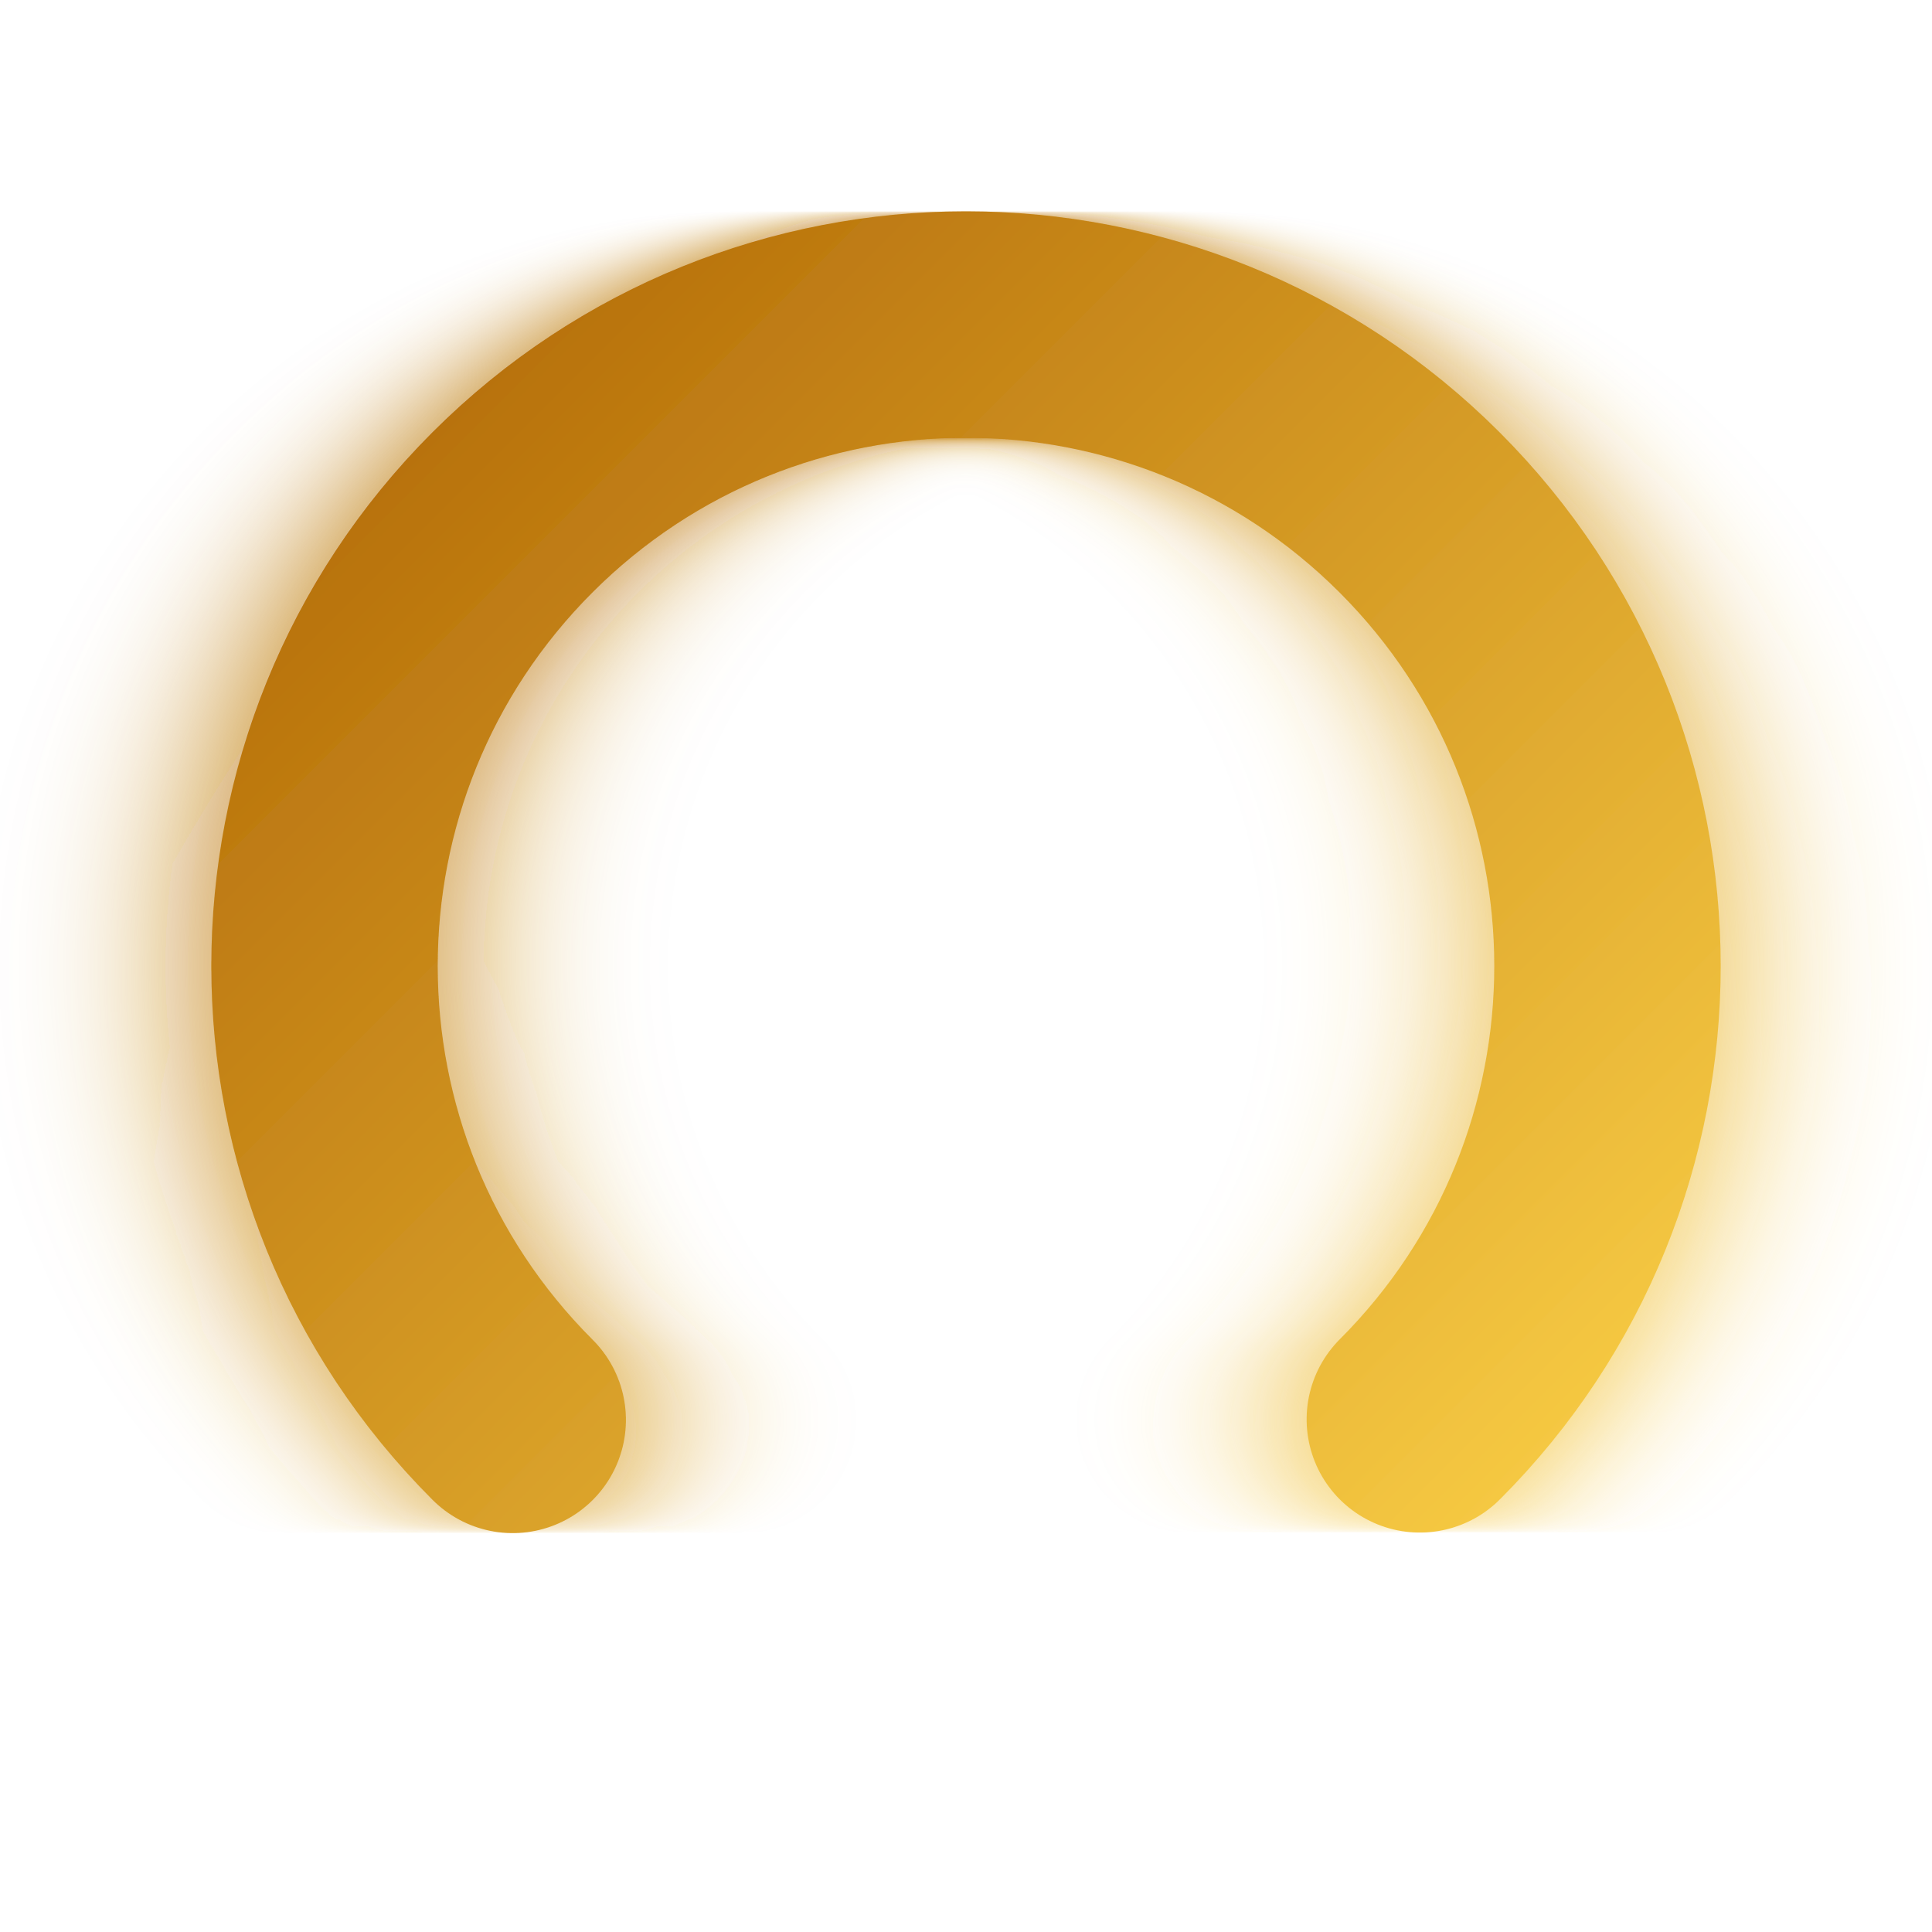
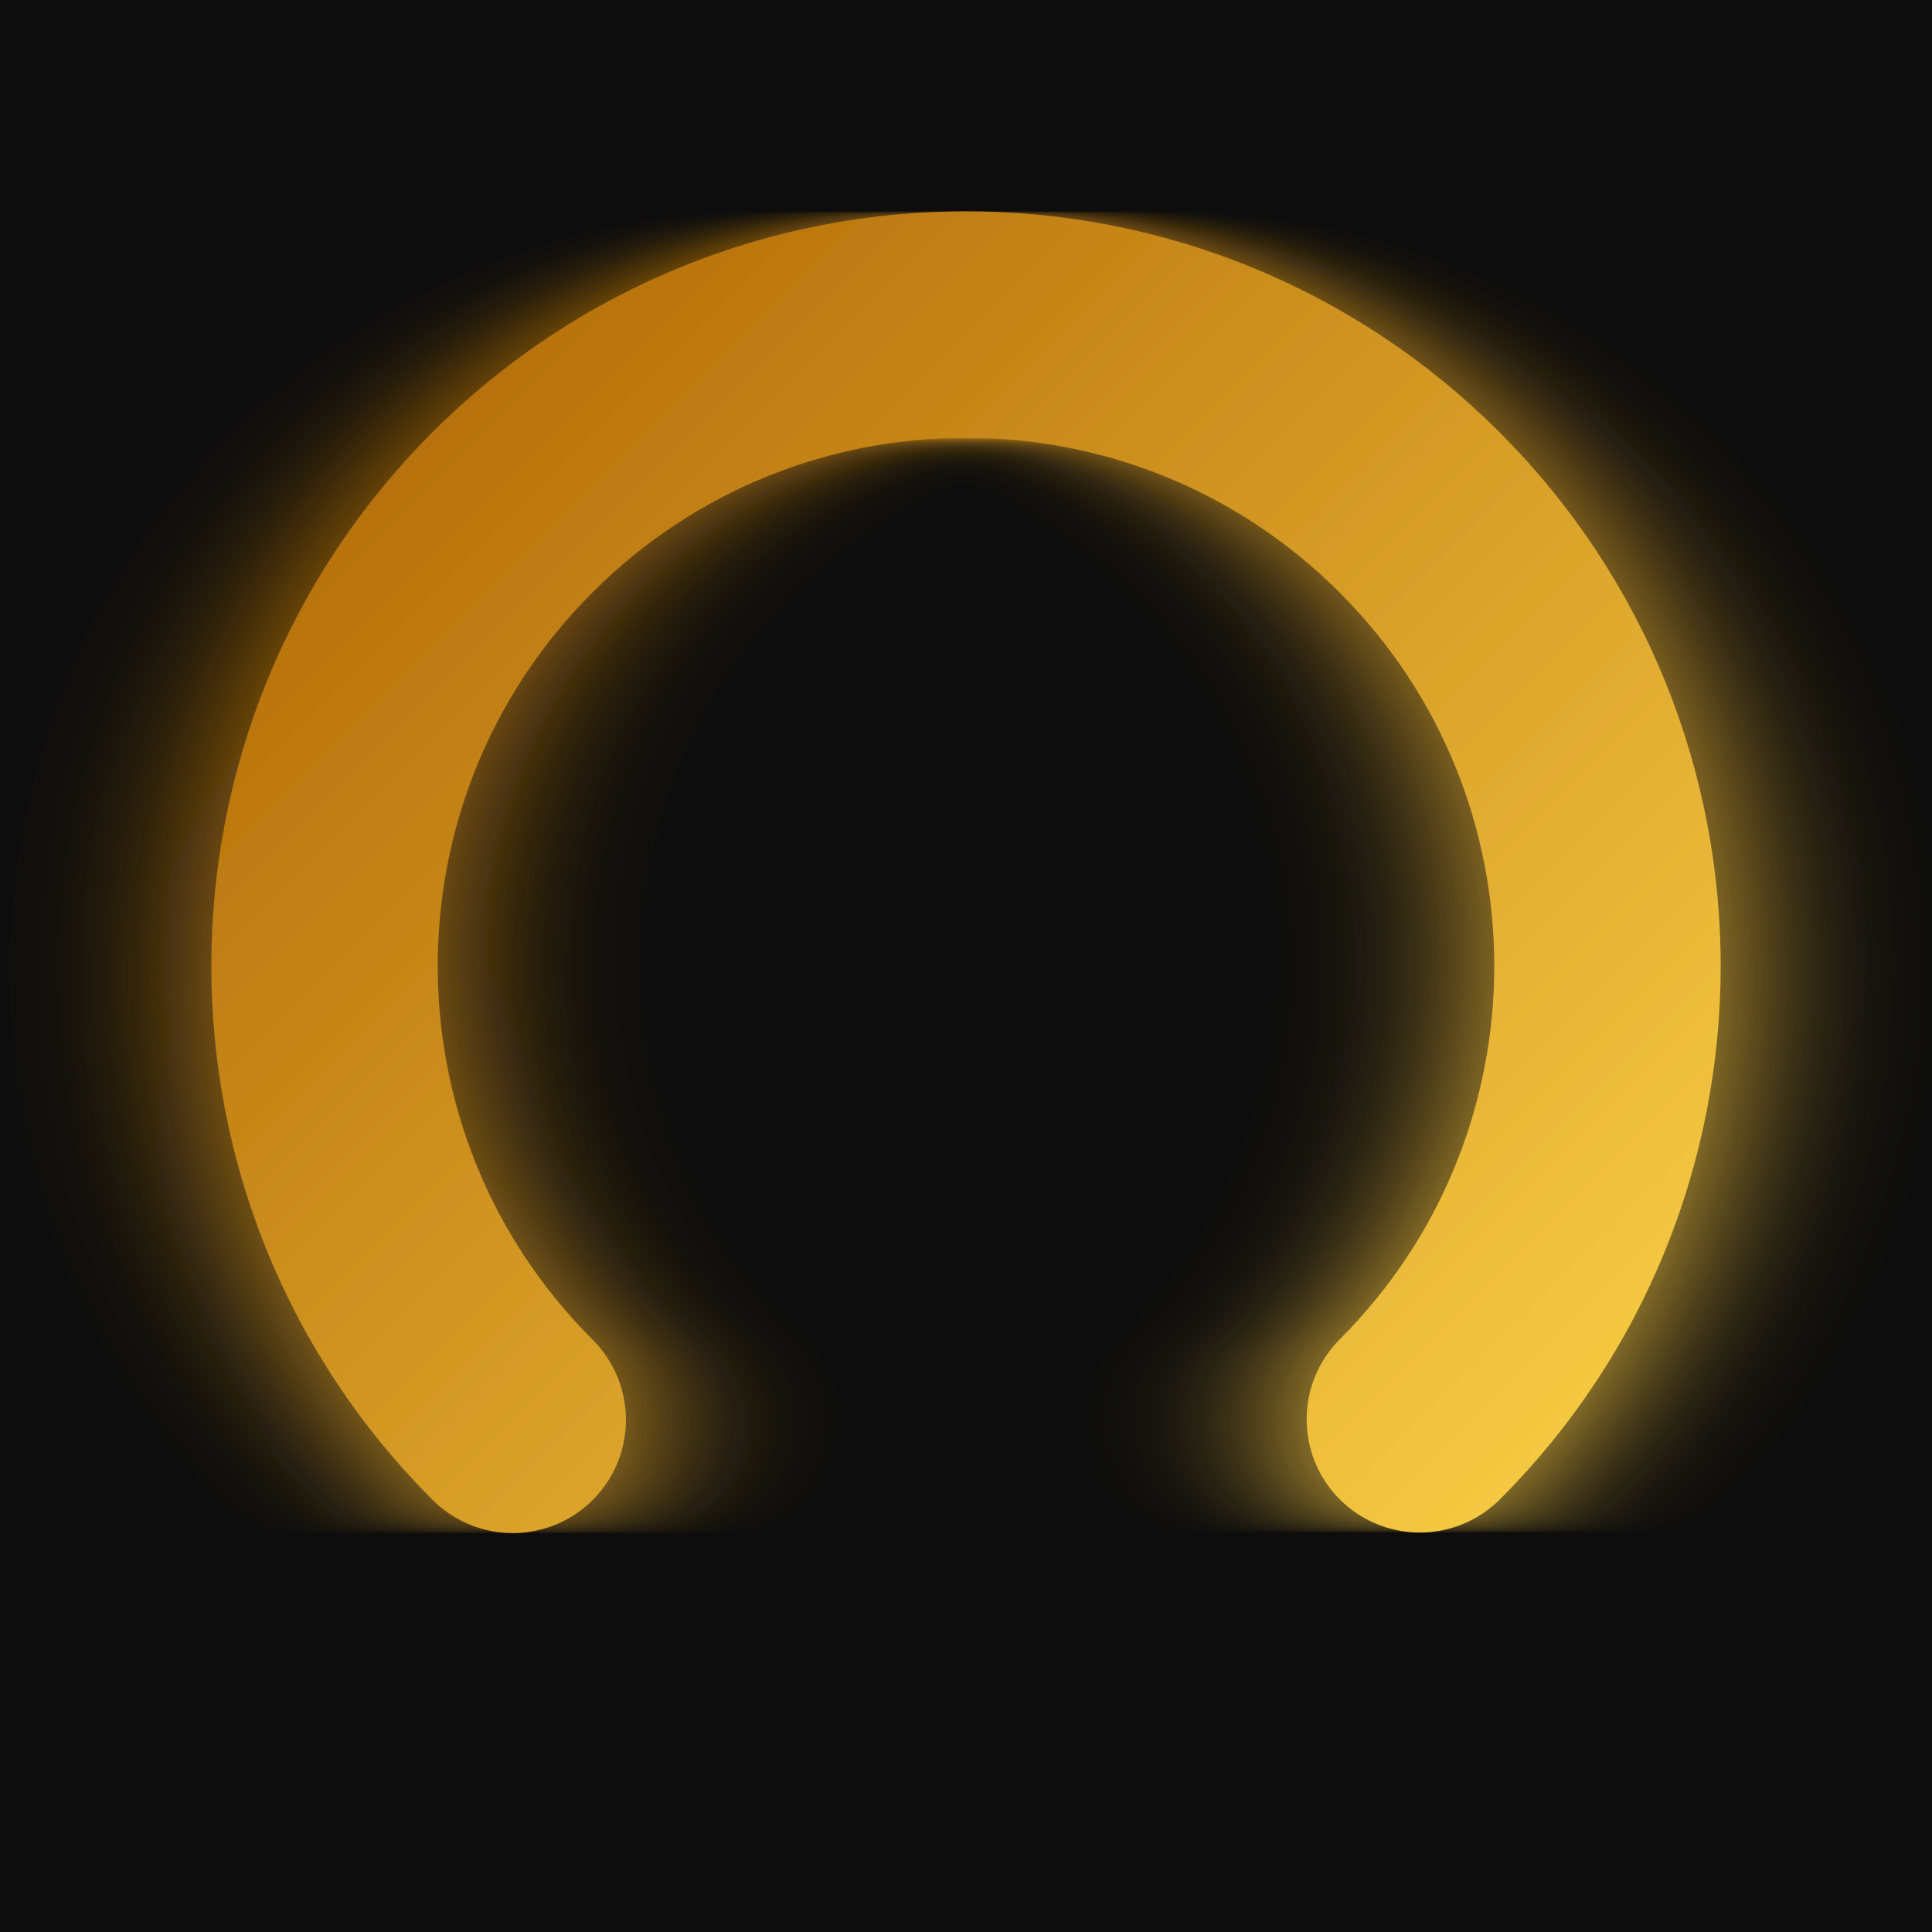
<svg xmlns="http://www.w3.org/2000/svg" viewBox="0 0 512 512">
  <defs>
    <linearGradient id="g" x1="256" y1="56" x2="256" y2="456" gradientUnits="userSpaceOnUse">
      <stop offset="0%" stop-color="#F5C842" />
      <stop offset="100%" stop-color="#B8720C" />
    </linearGradient>
    <filter id="glow" x="-60%" y="-60%" width="220%" height="220%">
      <feGaussianBlur in="SourceGraphic" stdDeviation="18" result="blur" />
      <feMerge>
        <feMergeNode in="blur" />
        <feMergeNode in="SourceGraphic" />
      </feMerge>
    </filter>
  </defs>
+   <rect x="0" y="0" width="512" height="512" fill="#0D0D0D" />
  <circle cx="256" cy="256" r="170" fill="none" stroke="url(#g)" stroke-width="60" stroke-linecap="round" stroke-dasharray="801.11 267.04" transform="rotate(135 256 256)" filter="url(#glow)" />
</svg>
